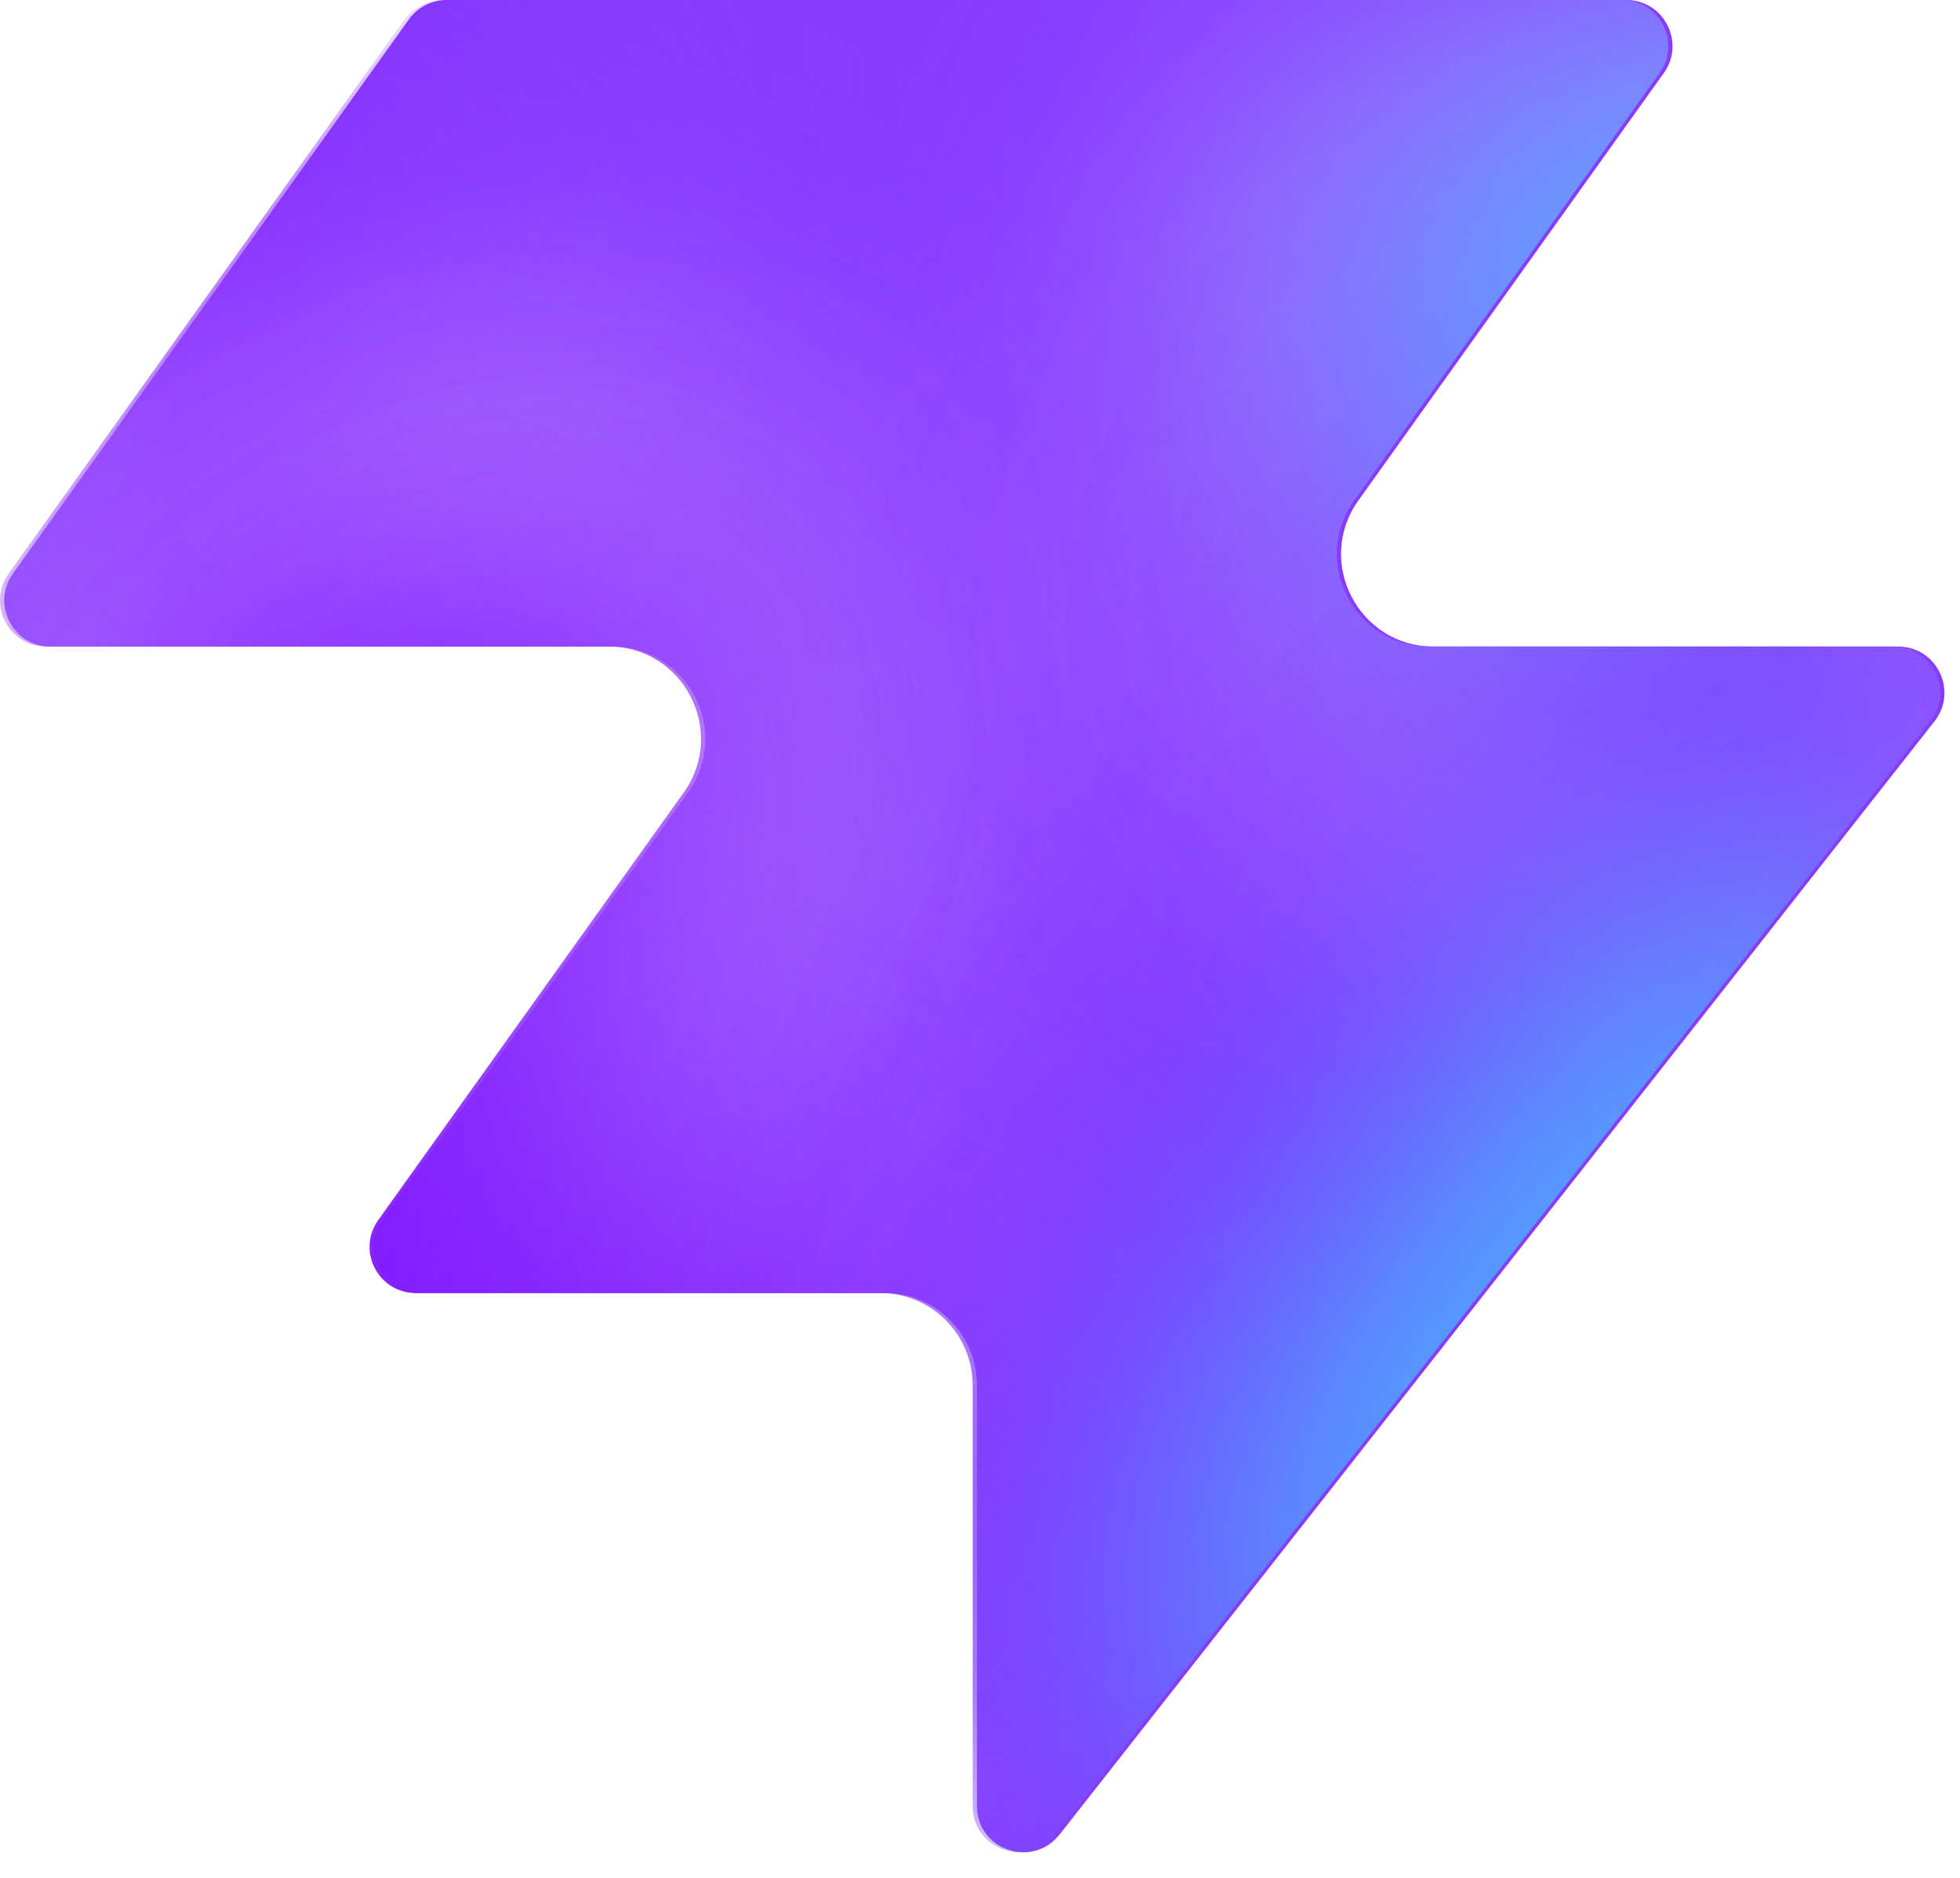
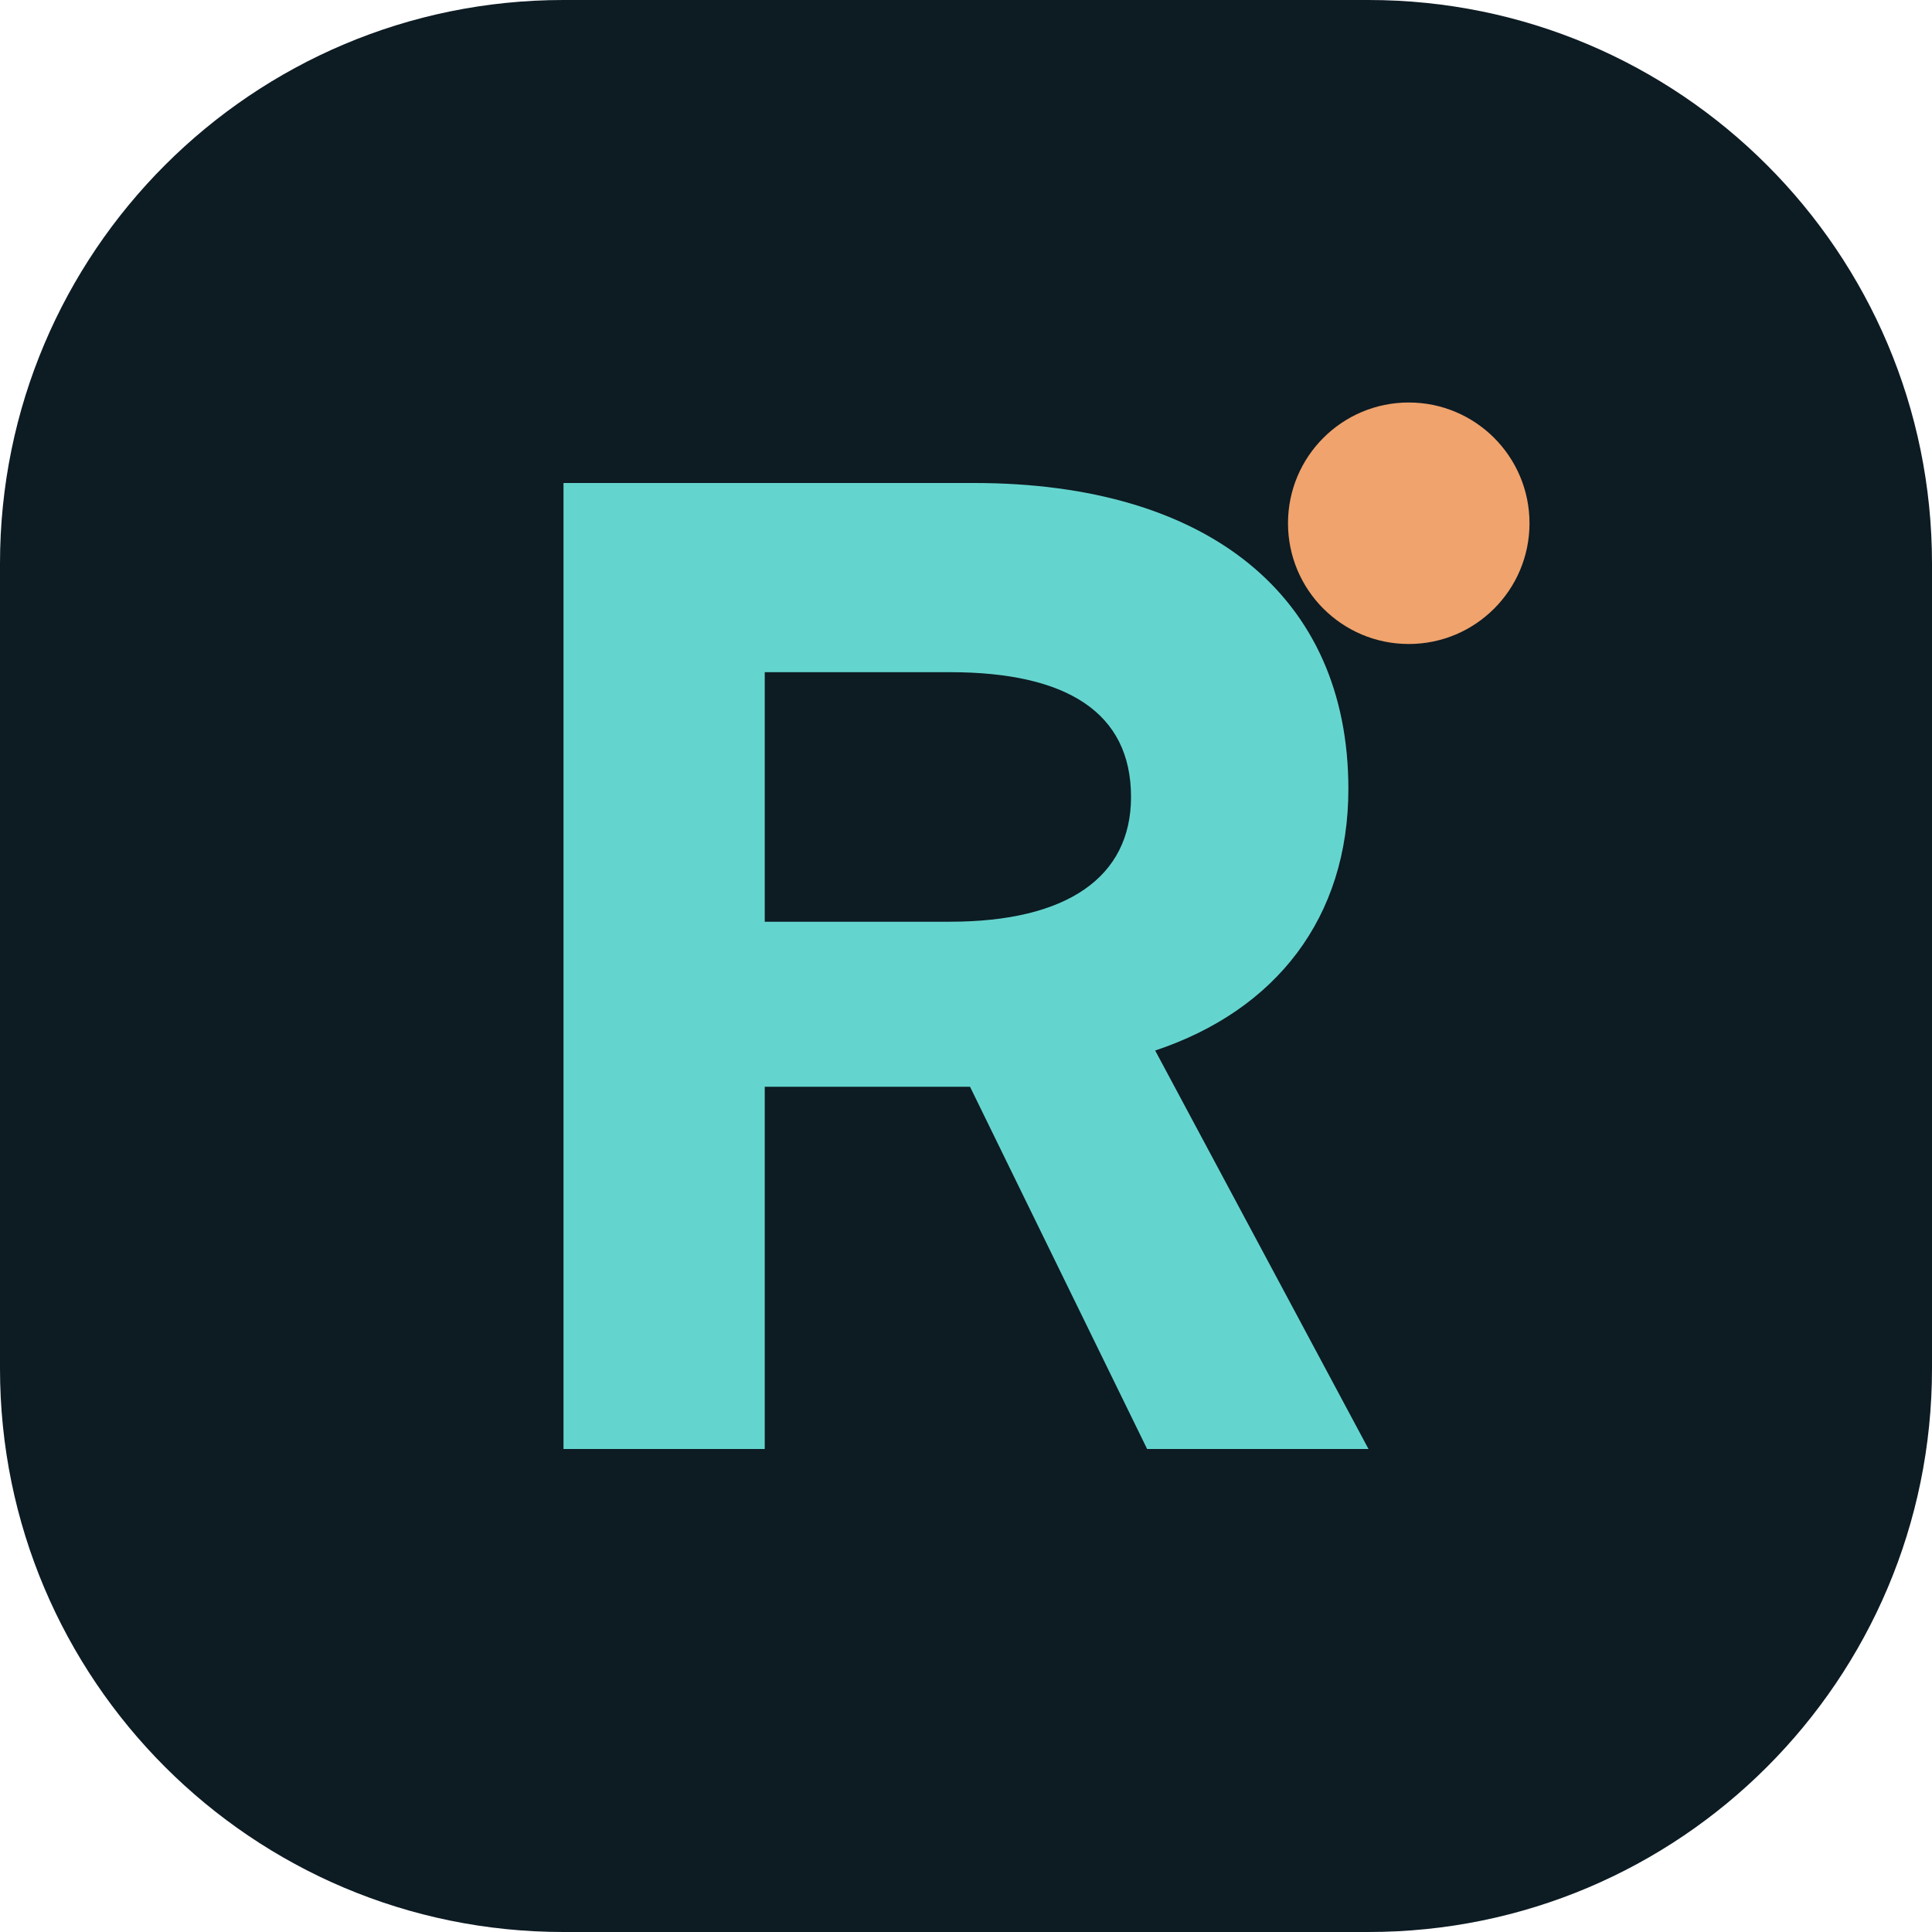
- <svg xmlns="http://www.w3.org/2000/svg" width="48" height="46" fill="none" viewBox="0 0 48 46">
-   <path fill="#863bff" d="M25.946 44.938c-.664.845-2.021.375-2.021-.698V33.937a2.26 2.26 0 0 0-2.262-2.262H10.287c-.92 0-1.456-1.04-.92-1.788l7.48-10.471c1.07-1.497 0-3.578-1.842-3.578H1.237c-.92 0-1.456-1.04-.92-1.788L10.013.474c.214-.297.556-.474.92-.474h28.894c.92 0 1.456 1.04.92 1.788l-7.48 10.471c-1.07 1.498 0 3.579 1.842 3.579h11.377c.943 0 1.473 1.088.89 1.83L25.947 44.94z" style="fill:#863bff;fill:color(display-p3 .525 .23 1);fill-opacity:1" />
-   <mask id="a" width="48" height="46" x="0" y="0" maskUnits="userSpaceOnUse" style="mask-type:alpha">
-     <path fill="#000" d="M25.842 44.938c-.664.844-2.021.375-2.021-.698V33.937a2.26 2.26 0 0 0-2.262-2.262H10.183c-.92 0-1.456-1.04-.92-1.788l7.48-10.471c1.07-1.498 0-3.579-1.842-3.579H1.133c-.92 0-1.456-1.04-.92-1.787L9.91.473c.214-.297.556-.474.92-.474h28.894c.92 0 1.456 1.04.92 1.788l-7.48 10.471c-1.07 1.498 0 3.578 1.842 3.578h11.377c.943 0 1.473 1.088.89 1.832L25.843 44.94z" style="fill:#000;fill-opacity:1" />
-   </mask>
-   <g mask="url(#a)">
-     <g filter="url(#b)">
-       <ellipse cx="5.508" cy="14.704" fill="#ede6ff" rx="5.508" ry="14.704" style="fill:#ede6ff;fill:color(display-p3 .927 .903 1);fill-opacity:1" transform="matrix(.00324 1 1 -.00324 -4.47 31.516)" />
-     </g>
-     <g filter="url(#c)">
-       <ellipse cx="10.399" cy="29.851" fill="#ede6ff" rx="10.399" ry="29.851" style="fill:#ede6ff;fill:color(display-p3 .927 .903 1);fill-opacity:1" transform="matrix(.00324 1 1 -.00324 -39.328 7.883)" />
-     </g>
-     <g filter="url(#d)">
-       <ellipse cx="5.508" cy="30.487" fill="#7e14ff" rx="5.508" ry="30.487" style="fill:#7e14ff;fill:color(display-p3 .492 .077 1);fill-opacity:1" transform="rotate(89.814 -25.913 -14.639)scale(1 -1)" />
-     </g>
-     <g filter="url(#e)">
-       <ellipse cx="5.508" cy="30.599" fill="#7e14ff" rx="5.508" ry="30.599" style="fill:#7e14ff;fill:color(display-p3 .492 .077 1);fill-opacity:1" transform="rotate(89.814 -32.644 -3.334)scale(1 -1)" />
-     </g>
-     <g filter="url(#f)">
-       <ellipse cx="5.508" cy="30.599" fill="#7e14ff" rx="5.508" ry="30.599" style="fill:#7e14ff;fill:color(display-p3 .492 .077 1);fill-opacity:1" transform="matrix(.00324 1 1 -.00324 -34.34 30.47)" />
-     </g>
-     <g filter="url(#g)">
-       <ellipse cx="14.072" cy="22.078" fill="#ede6ff" rx="14.072" ry="22.078" style="fill:#ede6ff;fill:color(display-p3 .927 .903 1);fill-opacity:1" transform="rotate(93.35 24.506 48.493)scale(-1 1)" />
-     </g>
-     <g filter="url(#h)">
-       <ellipse cx="3.47" cy="21.501" fill="#7e14ff" rx="3.47" ry="21.501" style="fill:#7e14ff;fill:color(display-p3 .492 .077 1);fill-opacity:1" transform="rotate(89.009 28.708 47.59)scale(-1 1)" />
-     </g>
-     <g filter="url(#i)">
-       <ellipse cx="3.47" cy="21.501" fill="#7e14ff" rx="3.47" ry="21.501" style="fill:#7e14ff;fill:color(display-p3 .492 .077 1);fill-opacity:1" transform="rotate(89.009 28.708 47.59)scale(-1 1)" />
-     </g>
-     <g filter="url(#j)">
-       <ellipse cx=".387" cy="8.972" fill="#7e14ff" rx="4.407" ry="29.108" style="fill:#7e14ff;fill:color(display-p3 .492 .077 1);fill-opacity:1" transform="rotate(39.51 .387 8.972)" />
-     </g>
-     <g filter="url(#k)">
-       <ellipse cx="47.523" cy="-6.092" fill="#7e14ff" rx="4.407" ry="29.108" style="fill:#7e14ff;fill:color(display-p3 .492 .077 1);fill-opacity:1" transform="rotate(37.892 47.523 -6.092)" />
-     </g>
-     <g filter="url(#l)">
-       <ellipse cx="41.412" cy="6.333" fill="#47bfff" rx="5.971" ry="9.665" style="fill:#47bfff;fill:color(display-p3 .28 .748 1);fill-opacity:1" transform="rotate(37.892 41.412 6.333)" />
-     </g>
-     <g filter="url(#m)">
-       <ellipse cx="-1.879" cy="38.332" fill="#7e14ff" rx="4.407" ry="29.108" style="fill:#7e14ff;fill:color(display-p3 .492 .077 1);fill-opacity:1" transform="rotate(37.892 -1.88 38.332)" />
-     </g>
-     <g filter="url(#n)">
-       <ellipse cx="-1.879" cy="38.332" fill="#7e14ff" rx="4.407" ry="29.108" style="fill:#7e14ff;fill:color(display-p3 .492 .077 1);fill-opacity:1" transform="rotate(37.892 -1.88 38.332)" />
-     </g>
-     <g filter="url(#o)">
-       <ellipse cx="35.651" cy="29.907" fill="#7e14ff" rx="4.407" ry="29.108" style="fill:#7e14ff;fill:color(display-p3 .492 .077 1);fill-opacity:1" transform="rotate(37.892 35.651 29.907)" />
-     </g>
-     <g filter="url(#p)">
-       <ellipse cx="38.418" cy="32.4" fill="#47bfff" rx="5.971" ry="15.297" style="fill:#47bfff;fill:color(display-p3 .28 .748 1);fill-opacity:1" transform="rotate(37.892 38.418 32.4)" />
-     </g>
-   </g>
-   <defs>
-     <filter id="b" width="60.045" height="41.654" x="-19.77" y="16.149" color-interpolation-filters="sRGB" filterUnits="userSpaceOnUse">
-       <feFlood flood-opacity="0" result="BackgroundImageFix" />
-       <feBlend in="SourceGraphic" in2="BackgroundImageFix" result="shape" />
-       <feGaussianBlur result="effect1_foregroundBlur_2002_17158" stdDeviation="7.659" />
-     </filter>
-     <filter id="c" width="90.34" height="51.437" x="-54.613" y="-7.533" color-interpolation-filters="sRGB" filterUnits="userSpaceOnUse">
-       <feFlood flood-opacity="0" result="BackgroundImageFix" />
-       <feBlend in="SourceGraphic" in2="BackgroundImageFix" result="shape" />
-       <feGaussianBlur result="effect1_foregroundBlur_2002_17158" stdDeviation="7.659" />
-     </filter>
-     <filter id="d" width="79.355" height="29.4" x="-49.64" y="2.03" color-interpolation-filters="sRGB" filterUnits="userSpaceOnUse">
-       <feFlood flood-opacity="0" result="BackgroundImageFix" />
-       <feBlend in="SourceGraphic" in2="BackgroundImageFix" result="shape" />
-       <feGaussianBlur result="effect1_foregroundBlur_2002_17158" stdDeviation="4.596" />
-     </filter>
-     <filter id="e" width="79.579" height="29.4" x="-45.045" y="20.029" color-interpolation-filters="sRGB" filterUnits="userSpaceOnUse">
-       <feFlood flood-opacity="0" result="BackgroundImageFix" />
-       <feBlend in="SourceGraphic" in2="BackgroundImageFix" result="shape" />
-       <feGaussianBlur result="effect1_foregroundBlur_2002_17158" stdDeviation="4.596" />
-     </filter>
-     <filter id="f" width="79.579" height="29.4" x="-43.513" y="21.178" color-interpolation-filters="sRGB" filterUnits="userSpaceOnUse">
-       <feFlood flood-opacity="0" result="BackgroundImageFix" />
-       <feBlend in="SourceGraphic" in2="BackgroundImageFix" result="shape" />
-       <feGaussianBlur result="effect1_foregroundBlur_2002_17158" stdDeviation="4.596" />
-     </filter>
-     <filter id="g" width="74.749" height="58.852" x="15.756" y="-17.901" color-interpolation-filters="sRGB" filterUnits="userSpaceOnUse">
-       <feFlood flood-opacity="0" result="BackgroundImageFix" />
-       <feBlend in="SourceGraphic" in2="BackgroundImageFix" result="shape" />
-       <feGaussianBlur result="effect1_foregroundBlur_2002_17158" stdDeviation="7.659" />
-     </filter>
-     <filter id="h" width="61.377" height="25.362" x="23.548" y="2.284" color-interpolation-filters="sRGB" filterUnits="userSpaceOnUse">
-       <feFlood flood-opacity="0" result="BackgroundImageFix" />
-       <feBlend in="SourceGraphic" in2="BackgroundImageFix" result="shape" />
-       <feGaussianBlur result="effect1_foregroundBlur_2002_17158" stdDeviation="4.596" />
-     </filter>
-     <filter id="i" width="61.377" height="25.362" x="23.548" y="2.284" color-interpolation-filters="sRGB" filterUnits="userSpaceOnUse">
-       <feFlood flood-opacity="0" result="BackgroundImageFix" />
-       <feBlend in="SourceGraphic" in2="BackgroundImageFix" result="shape" />
-       <feGaussianBlur result="effect1_foregroundBlur_2002_17158" stdDeviation="4.596" />
-     </filter>
-     <filter id="j" width="56.045" height="63.649" x="-27.636" y="-22.853" color-interpolation-filters="sRGB" filterUnits="userSpaceOnUse">
-       <feFlood flood-opacity="0" result="BackgroundImageFix" />
-       <feBlend in="SourceGraphic" in2="BackgroundImageFix" result="shape" />
-       <feGaussianBlur result="effect1_foregroundBlur_2002_17158" stdDeviation="4.596" />
-     </filter>
-     <filter id="k" width="54.814" height="64.646" x="20.116" y="-38.415" color-interpolation-filters="sRGB" filterUnits="userSpaceOnUse">
-       <feFlood flood-opacity="0" result="BackgroundImageFix" />
-       <feBlend in="SourceGraphic" in2="BackgroundImageFix" result="shape" />
-       <feGaussianBlur result="effect1_foregroundBlur_2002_17158" stdDeviation="4.596" />
-     </filter>
-     <filter id="l" width="33.541" height="35.313" x="24.641" y="-11.323" color-interpolation-filters="sRGB" filterUnits="userSpaceOnUse">
-       <feFlood flood-opacity="0" result="BackgroundImageFix" />
-       <feBlend in="SourceGraphic" in2="BackgroundImageFix" result="shape" />
-       <feGaussianBlur result="effect1_foregroundBlur_2002_17158" stdDeviation="4.596" />
-     </filter>
-     <filter id="m" width="54.814" height="64.646" x="-29.286" y="6.009" color-interpolation-filters="sRGB" filterUnits="userSpaceOnUse">
-       <feFlood flood-opacity="0" result="BackgroundImageFix" />
-       <feBlend in="SourceGraphic" in2="BackgroundImageFix" result="shape" />
-       <feGaussianBlur result="effect1_foregroundBlur_2002_17158" stdDeviation="4.596" />
-     </filter>
-     <filter id="n" width="54.814" height="64.646" x="-29.286" y="6.009" color-interpolation-filters="sRGB" filterUnits="userSpaceOnUse">
-       <feFlood flood-opacity="0" result="BackgroundImageFix" />
-       <feBlend in="SourceGraphic" in2="BackgroundImageFix" result="shape" />
-       <feGaussianBlur result="effect1_foregroundBlur_2002_17158" stdDeviation="4.596" />
-     </filter>
-     <filter id="o" width="54.814" height="64.646" x="8.244" y="-2.416" color-interpolation-filters="sRGB" filterUnits="userSpaceOnUse">
-       <feFlood flood-opacity="0" result="BackgroundImageFix" />
-       <feBlend in="SourceGraphic" in2="BackgroundImageFix" result="shape" />
-       <feGaussianBlur result="effect1_foregroundBlur_2002_17158" stdDeviation="4.596" />
-     </filter>
-     <filter id="p" width="39.409" height="43.623" x="18.713" y="10.588" color-interpolation-filters="sRGB" filterUnits="userSpaceOnUse">
-       <feFlood flood-opacity="0" result="BackgroundImageFix" />
-       <feBlend in="SourceGraphic" in2="BackgroundImageFix" result="shape" />
-       <feGaussianBlur result="effect1_foregroundBlur_2002_17158" stdDeviation="4.596" />
-     </filter>
-   </defs>
+ <svg xmlns="http://www.w3.org/2000/svg" viewBox="0 0 48 48" fill="none">
+   <rect width="48" height="48" rx="14" fill="#0D1B23" />
+   <path d="M14 36V12h10.2c5.8 0 9.3 2.8 9.3 7.6 0 3.2-1.8 5.5-4.8 6.5L34 36h-5.5l-4.4-9H19v9h-5Zm5-13.1h4.6c2.9 0 4.5-1.1 4.5-3.1 0-2.1-1.6-3.1-4.5-3.1H19v6.2Z" fill="#64D5CE" />
+   <circle cx="35" cy="13" r="3" fill="#F0A36C" />
</svg>
